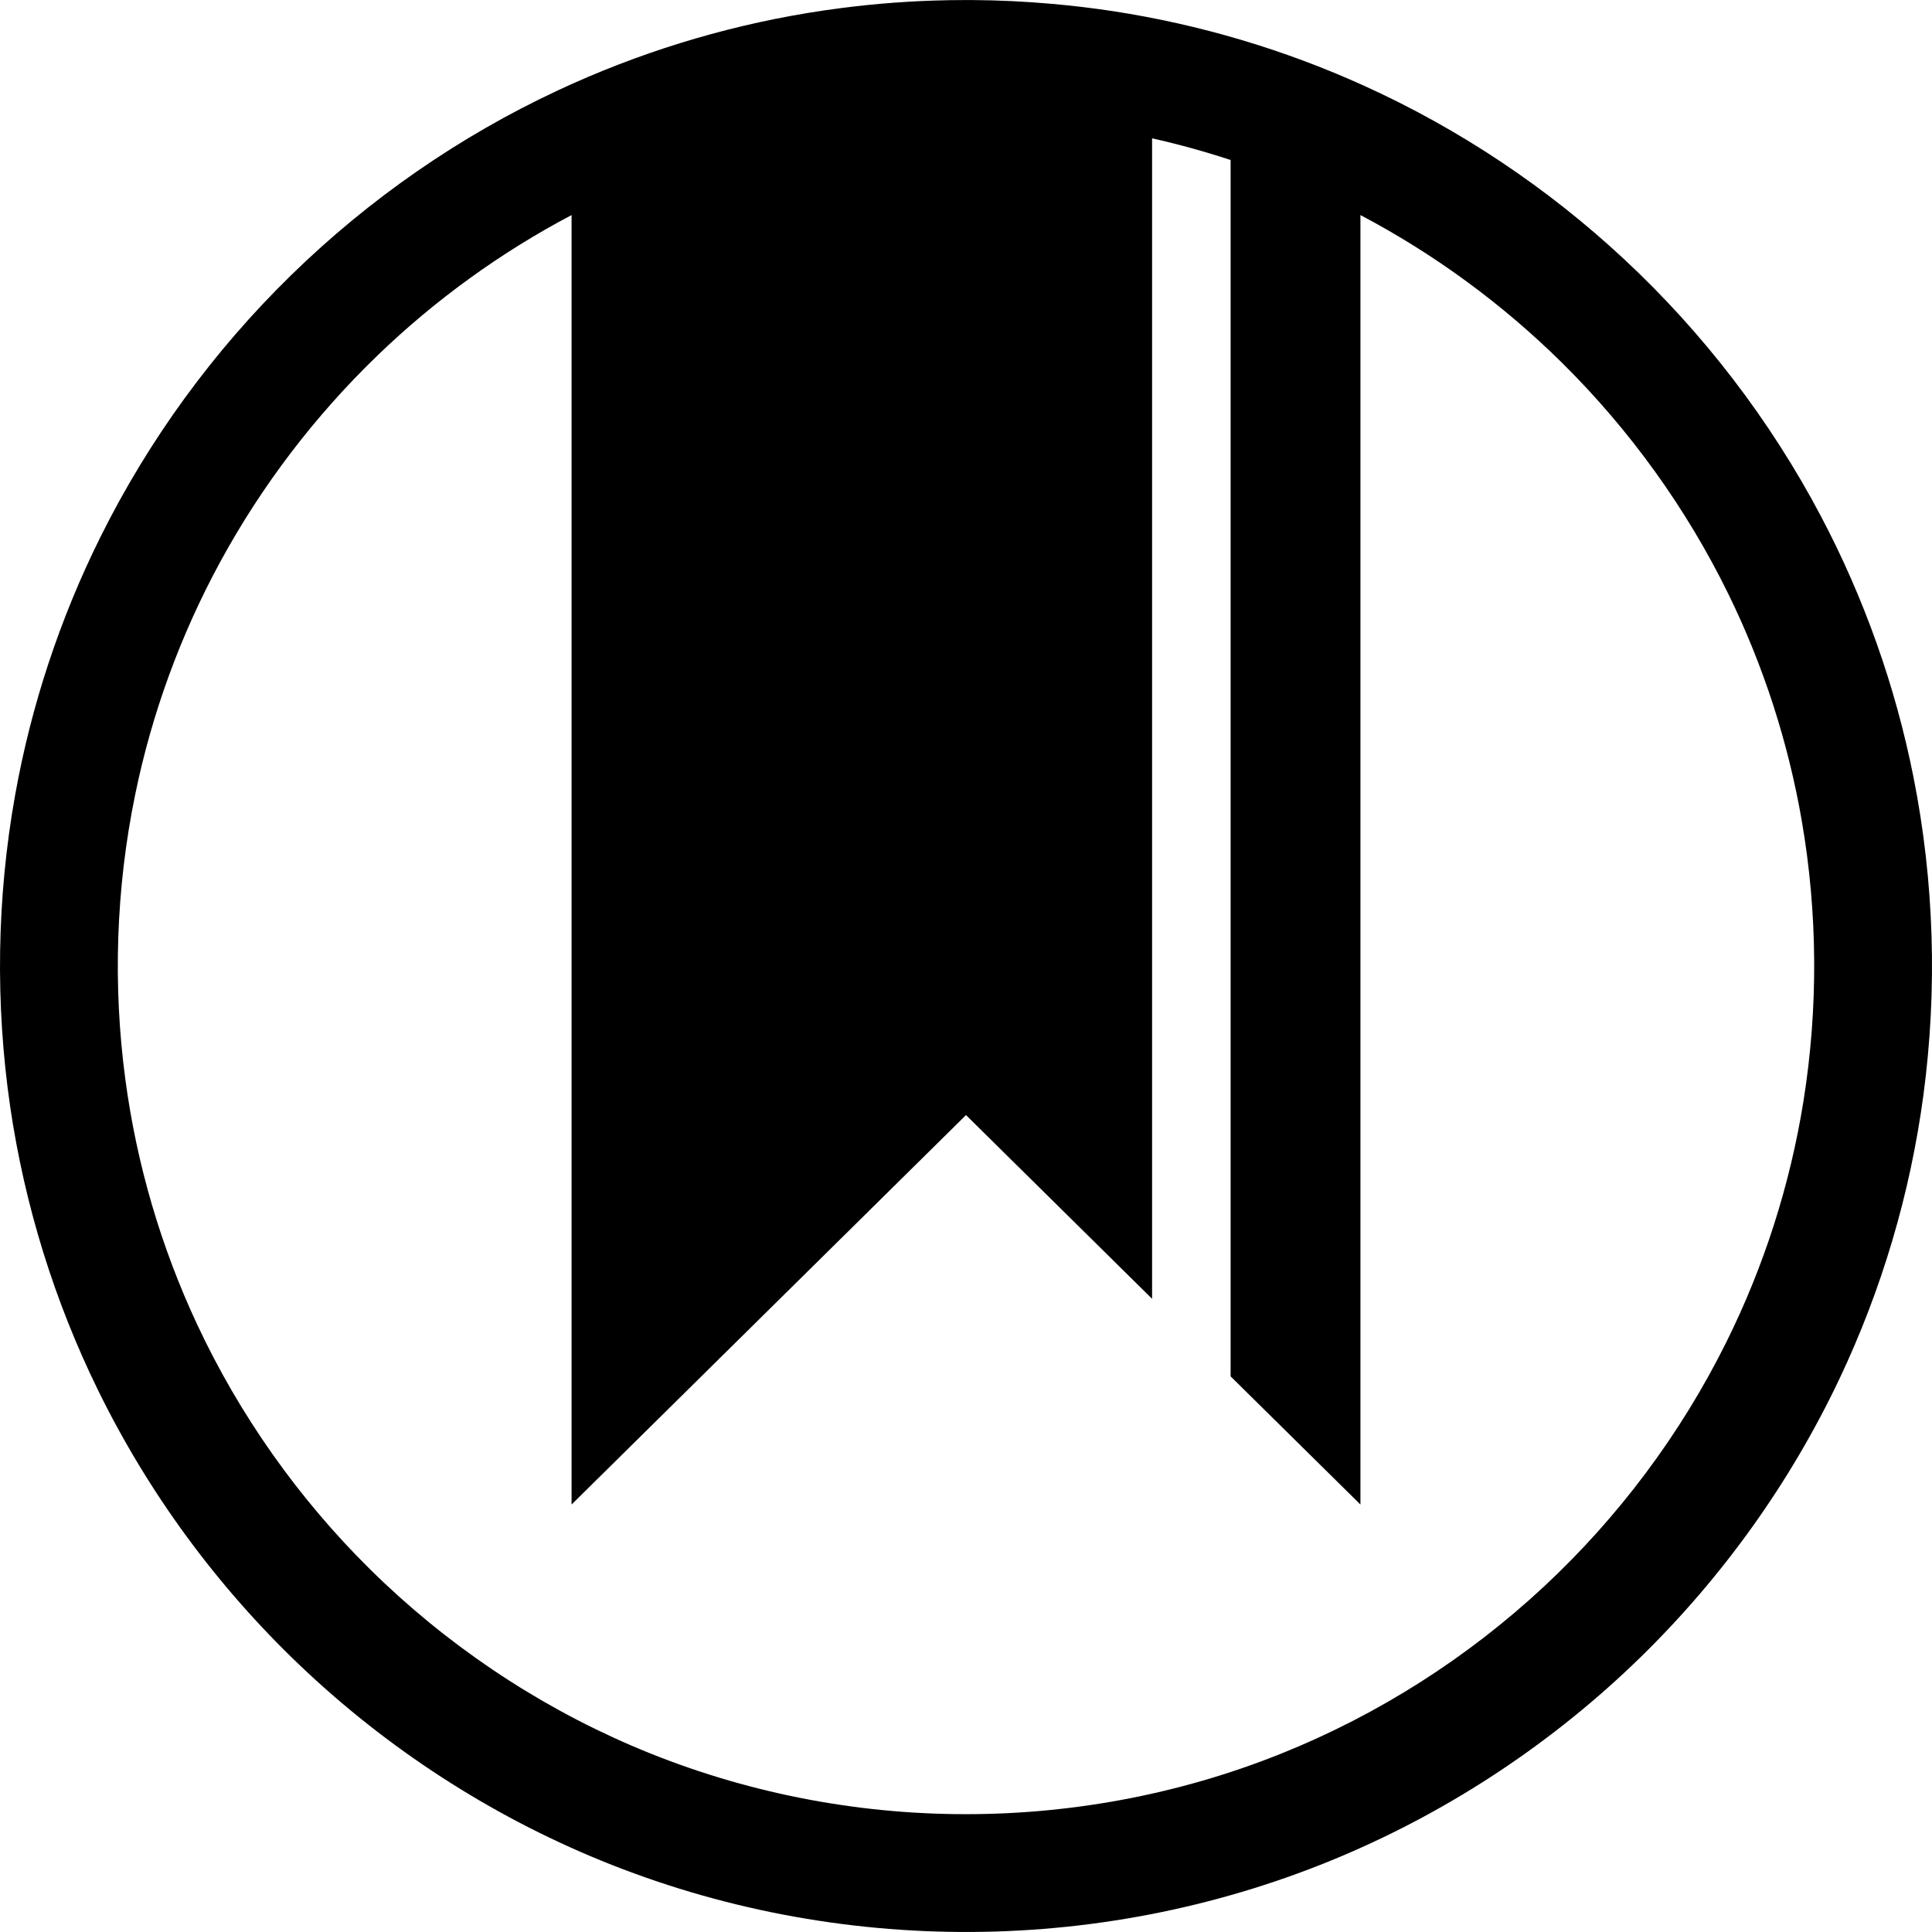
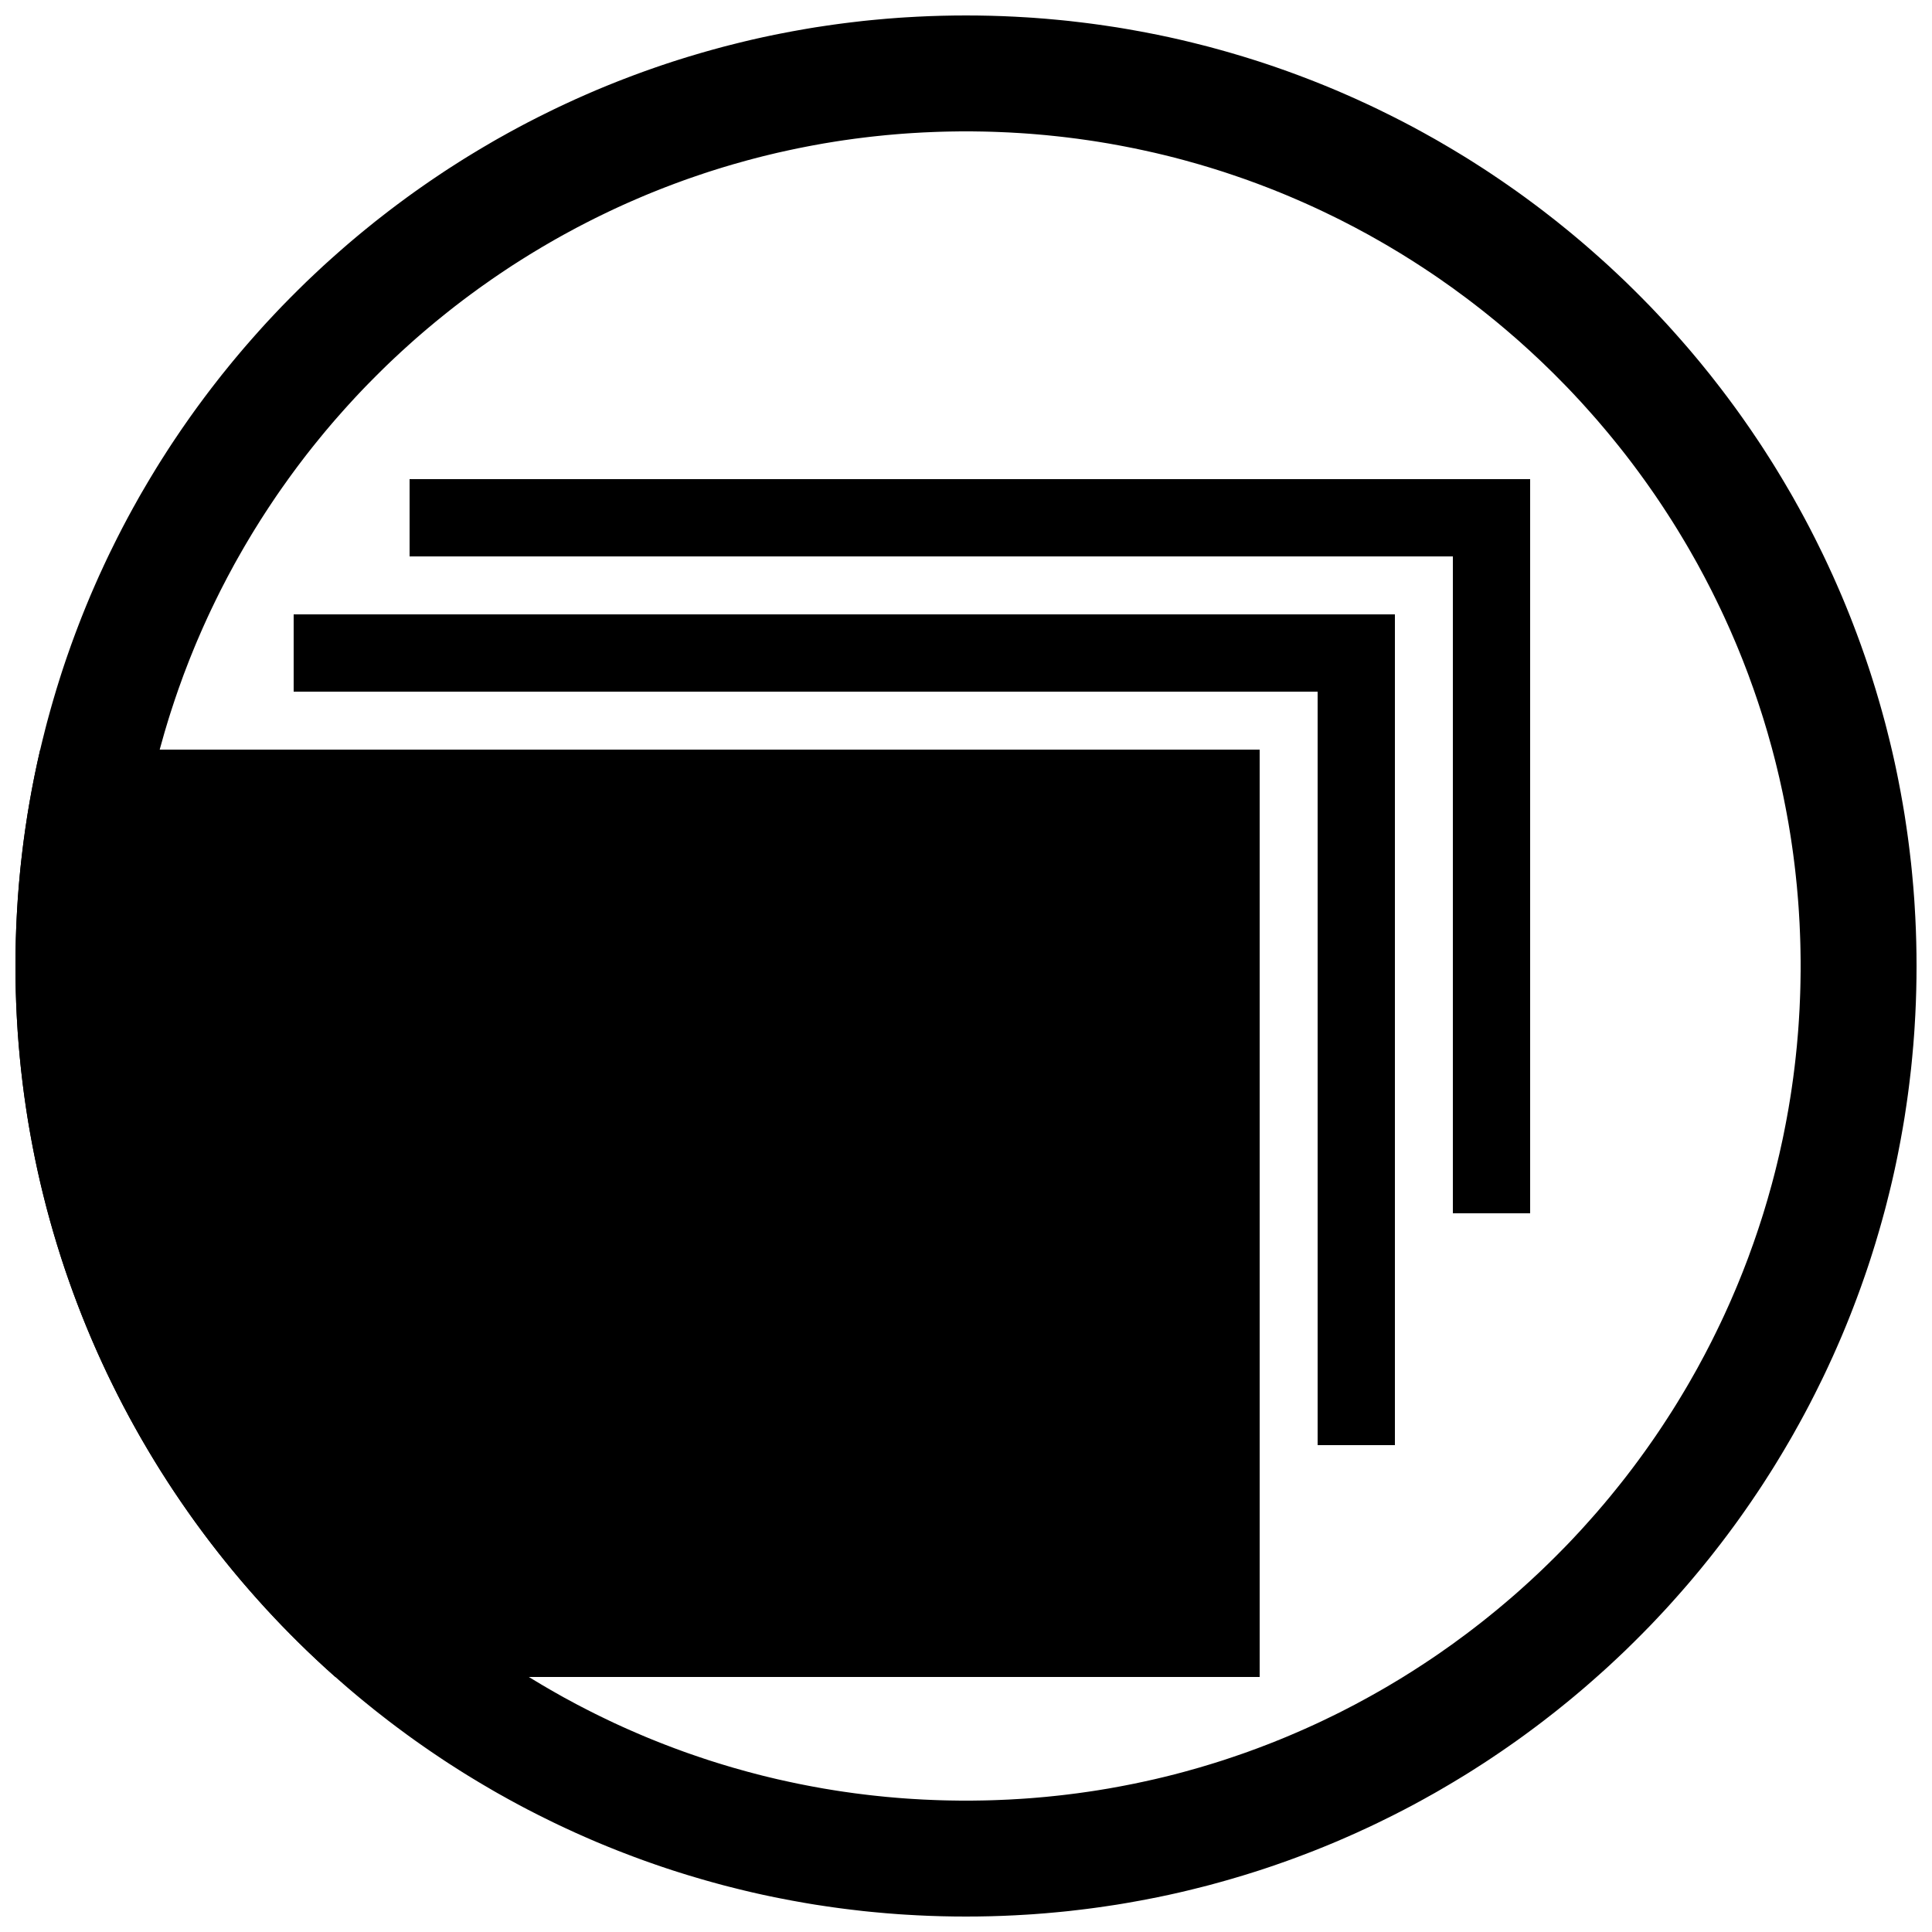
<svg xmlns="http://www.w3.org/2000/svg" width="100%" height="100%" viewBox="0 0 50 50" version="1.1" xml:space="preserve" style="fill-rule:evenodd;clip-rule:evenodd;stroke-linejoin:round;stroke-miterlimit:1.414;">
-   <path d="M24.518,0.005c0.16,-0.003 0.321,-0.004 0.482,-0.004c0.054,0 0.107,0 0.16,0l0.003,0c0.694,0.005 1.381,0.038 2.062,0.099c0.528,0.046 1.055,0.109 1.58,0.189c2.234,0.342 4.42,0.99 6.479,1.922c2.472,1.118 4.757,2.642 6.742,4.491c2.055,1.913 3.786,4.17 5.097,6.653c1.121,2.123 1.932,4.408 2.399,6.763c0.536,2.701 0.621,5.491 0.256,8.221c-0.34,2.547 -1.078,5.038 -2.18,7.359c-1.27,2.675 -3.019,5.118 -5.137,7.187c-2.23,2.177 -4.864,3.934 -7.734,5.149c-3.02,1.279 -6.286,1.945 -9.565,1.965c-3.286,0.021 -6.566,-0.604 -9.608,-1.848c-2.886,-1.18 -5.542,-2.906 -7.799,-5.058c-2.142,-2.042 -3.92,-4.463 -5.221,-7.122c-1.129,-2.304 -1.896,-4.782 -2.269,-7.321c-0.391,-2.674 -0.349,-5.412 0.126,-8.072c0.415,-2.319 1.161,-4.575 2.21,-6.684c1.251,-2.516 2.928,-4.816 4.939,-6.778c2.011,-1.965 4.352,-3.588 6.9,-4.778c2.045,-0.956 4.219,-1.63 6.445,-1.999c0.294,-0.049 0.589,-0.092 0.884,-0.13c0.9,-0.117 1.816,-0.186 2.745,-0.203l0.002,0l0.002,-0.001Zm5.298,3.575l0,30.033l-4.816,-4.755l-10.208,10.079l0,-33.371c-1.836,0.968 -3.534,2.197 -5.028,3.639c-1.616,1.56 -2.993,3.366 -4.066,5.339c-1.026,1.888 -1.772,3.927 -2.202,6.032c-0.495,2.416 -0.579,4.915 -0.252,7.359c0.292,2.19 0.92,4.333 1.855,6.335c1.102,2.357 2.626,4.513 4.476,6.341c1.947,1.923 4.25,3.481 6.763,4.563c2.642,1.137 5.502,1.739 8.378,1.775c2.886,0.037 5.773,-0.493 8.452,-1.57c2.501,-1.005 4.808,-2.475 6.781,-4.311c1.936,-1.802 3.543,-3.951 4.721,-6.319c0.981,-1.972 1.66,-4.093 2.006,-6.268c0.381,-2.391 0.367,-4.846 -0.045,-7.232c-0.351,-2.037 -0.993,-4.022 -1.902,-5.878c-1.086,-2.217 -2.549,-4.246 -4.304,-5.982c-1.54,-1.521 -3.303,-2.814 -5.217,-3.823l0,33.371l-3.36,-3.317l0,-31.479c-0.668,-0.22 -1.346,-0.407 -2.032,-0.561Z" />
-   <path d="M60,122l-50,0l0,-50l50,0l0,50Zm-49,-49l0,48l48,0l0,-48l-48,0Z" style="fill:#f00;" />
+   <path d="M113,51l-50,0l0,-50l50,0l0,50Zm-49,-49l0,48l48,0l0,-48l-48,0Z" style="fill:#f00;" />
+   <path d="M-59.177,-59.771l26.001,-0.251l0.176,18.26l-26.001,0.251l-0.176,-18.26Z" />
+   <path d="M-31.486,-40.277l-29,0.281l-0.206,-21.26l29.001,-0.281l0.205,21.26Zm-27.691,-19.494l0.176,18.26l26.001,-0.251l-0.176,-18.26l-26.001,0.251Z" style="fill:#fffafa;" />
+   <path d="M-66.156,-55.637l28.965,-0.28l0.191,19.751l-28.965,0.279l-0.191,-19.75Z" />
+   <path d="M-35.486,-34.681l-31.964,0.309l-0.22,-22.751l31.965,-0.309l0.219,22.751Zm-30.67,-20.956l0.191,19.75l28.965,-0.279l-0.191,-19.751l-28.965,0.28Z" style="fill:#fffafa;" />
+   <path d="M25.159,0.401l0.159,0.001l0.158,0.003l0.159,0.003l0.158,0.005l0.157,0.005l0.158,0.007l0.157,0.007l0.157,0.009l0.157,0.009l0.156,0.01l0.157,0.012l0.156,0.012l0.155,0.014l0.156,0.014l0.155,0.015l0.155,0.016l0.154,0.018l0.154,0.018l0.154,0.019l0.154,0.02l0.153,0.021l0.153,0.022l0.153,0.023l0.153,0.023l0.152,0.025l0.152,0.026l0.151,0.027l0.151,0.027l0.151,0.029l0.151,0.029l0.15,0.03l0.15,0.031l0.15,0.032l0.149,0.033l0.149,0.034l0.148,0.035l0.149,0.036l0.147,0.037l0.148,0.037l0.147,0.038l0.147,0.04l0.146,0.04l0.146,0.041l0.146,0.042l0.145,0.043l0.145,0.043l0.145,0.045l0.144,0.045l0.144,0.046l0.143,0.047l0.143,0.048l0.143,0.049l0.142,0.05l0.142,0.05l0.142,0.052l0.141,0.052l0.14,0.053l0.141,0.054l0.139,0.054l0.14,0.056l0.139,0.056l0.138,0.057l0.139,0.058l0.137,0.059l0.138,0.06l0.136,0.06l0.137,0.061l0.136,0.063l0.135,0.062l0.136,0.064l0.134,0.064l0.134,0.066l0.134,0.066l0.133,0.066l0.133,0.068l0.133,0.068l0.131,0.069l0.132,0.07l0.131,0.071l0.13,0.071l0.13,0.073l0.13,0.072l0.129,0.074l0.128,0.075l0.128,0.075l0.128,0.076l0.127,0.077l0.127,0.077l0.126,0.078l0.125,0.079l0.125,0.08l0.125,0.08l0.124,0.081l0.123,0.082l0.123,0.083l0.123,0.083l0.121,0.084l0.122,0.085l0.121,0.085l0.12,0.086l0.12,0.087l0.119,0.088l0.119,0.088l0.118,0.089l0.117,0.089l0.117,0.091l0.117,0.091l0.116,0.091l0.115,0.093l0.115,0.093l0.114,0.093l0.114,0.095l0.113,0.095l0.112,0.095l0.112,0.097l0.111,0.097l0.111,0.098l0.11,0.098l0.11,0.099l0.109,0.099l0.108,0.101l0.108,0.101l0.107,0.101l0.107,0.102l0.105,0.103l0.106,0.104l0.104,0.104l0.104,0.104l0.104,0.106l0.103,0.105l0.102,0.107l0.101,0.107l0.101,0.108l0.101,0.108l0.099,0.109l0.099,0.11l0.098,0.11l0.098,0.111l0.097,0.111l0.097,0.112l0.095,0.112l0.095,0.113l0.095,0.114l0.093,0.114l0.093,0.115l0.093,0.115l0.091,0.116l0.091,0.117l0.091,0.117l0.089,0.117l0.089,0.118l0.088,0.119l0.088,0.119l0.087,0.12l0.086,0.12l0.085,0.121l0.085,0.122l0.084,0.121l0.083,0.123l0.083,0.123l0.082,0.123l0.081,0.124l0.08,0.125l0.08,0.125l0.079,0.125l0.078,0.126l0.077,0.127l0.077,0.127l0.076,0.128l0.075,0.128l0.075,0.128l0.074,0.129l0.072,0.13l0.073,0.13l0.071,0.13l0.071,0.131l0.07,0.132l0.069,0.131l0.068,0.133l0.068,0.133l0.066,0.133l0.066,0.134l0.066,0.134l0.064,0.134l0.064,0.136l0.062,0.135l0.063,0.136l0.061,0.137l0.06,0.136l0.06,0.138l0.059,0.137l0.058,0.139l0.057,0.138l0.056,0.139l0.056,0.14l0.054,0.139l0.054,0.141l0.053,0.14l0.052,0.141l0.052,0.142l0.05,0.142l0.05,0.142l0.049,0.143l0.048,0.143l0.047,0.143l0.046,0.144l0.045,0.144l0.045,0.145l0.043,0.145l0.043,0.145l0.042,0.146l0.041,0.146l0.04,0.146l0.04,0.147l0.038,0.147l0.037,0.148l0.037,0.147l0.036,0.149l0.035,0.148l0.034,0.149l0.033,0.149l0.032,0.15l0.031,0.15l0.03,0.15l0.029,0.151l0.029,0.151l0.027,0.151l0.027,0.151l0.026,0.152l0.025,0.152l0.023,0.153l0.023,0.153l0.022,0.153l0.021,0.153l0.02,0.154l0.019,0.154l0.018,0.154l0.018,0.154l0.016,0.155l0.015,0.155l0.014,0.156l0.014,0.155l0.012,0.156l0.012,0.157l0.01,0.156l0.009,0.157l0.009,0.157l0.007,0.157l0.007,0.158l0.005,0.157l0.005,0.158l0.003,0.159l0.003,0.158l0.001,0.159l0.001,0.159l-0.001,0.159l-0.001,0.159l-0.003,0.158l-0.003,0.159l-0.005,0.158l-0.005,0.157l-0.007,0.158l-0.007,0.157l-0.009,0.157l-0.009,0.157l-0.01,0.156l-0.012,0.157l-0.012,0.156l-0.014,0.155l-0.014,0.156l-0.015,0.155l-0.016,0.155l-0.018,0.154l-0.018,0.154l-0.019,0.154l-0.02,0.154l-0.021,0.153l-0.022,0.153l-0.023,0.153l-0.023,0.153l-0.025,0.152l-0.026,0.152l-0.027,0.151l-0.027,0.151l-0.029,0.151l-0.029,0.151l-0.03,0.15l-0.031,0.15l-0.032,0.15l-0.033,0.149l-0.034,0.149l-0.035,0.148l-0.036,0.149l-0.037,0.147l-0.037,0.148l-0.038,0.147l-0.04,0.147l-0.04,0.146l-0.041,0.146l-0.042,0.146l-0.043,0.145l-0.043,0.145l-0.045,0.145l-0.045,0.144l-0.046,0.144l-0.047,0.143l-0.048,0.143l-0.049,0.143l-0.05,0.142l-0.05,0.142l-0.052,0.142l-0.052,0.141l-0.053,0.14l-0.054,0.141l-0.054,0.139l-0.056,0.14l-0.056,0.139l-0.057,0.138l-0.058,0.139l-0.059,0.137l-0.06,0.138l-0.06,0.136l-0.061,0.137l-0.063,0.136l-0.062,0.135l-0.064,0.136l-0.064,0.134l-0.066,0.134l-0.066,0.134l-0.066,0.133l-0.068,0.133l-0.068,0.133l-0.069,0.131l-0.07,0.132l-0.071,0.131l-0.071,0.13l-0.073,0.13l-0.072,0.13l-0.074,0.129l-0.075,0.128l-0.075,0.128l-0.076,0.128l-0.077,0.127l-0.077,0.127l-0.078,0.126l-0.079,0.125l-0.08,0.125l-0.08,0.125l-0.081,0.124l-0.082,0.123l-0.083,0.123l-0.083,0.123l-0.084,0.121l-0.085,0.122l-0.085,0.121l-0.086,0.12l-0.087,0.12l-0.088,0.119l-0.088,0.119l-0.089,0.118l-0.089,0.117l-0.091,0.117l-0.091,0.117l-0.091,0.116l-0.093,0.115l-0.093,0.115l-0.093,0.114l-0.095,0.114l-0.095,0.113l-0.095,0.112l-0.097,0.112l-0.097,0.111l-0.098,0.111l-0.098,0.11l-0.099,0.11l-0.099,0.109l-0.101,0.108l-0.101,0.108l-0.101,0.107l-0.102,0.107l-0.103,0.105l-0.104,0.106l-0.104,0.104l-0.104,0.104l-0.106,0.104l-0.105,0.103l-0.107,0.102l-0.107,0.101l-0.108,0.101l-0.108,0.101l-0.109,0.099l-0.11,0.099l-0.11,0.098l-0.111,0.098l-0.111,0.097l-0.112,0.097l-0.112,0.095l-0.113,0.095l-0.114,0.095l-0.114,0.093l-0.115,0.093l-0.115,0.093l-0.116,0.091l-0.117,0.091l-0.117,0.091l-0.117,0.089l-0.118,0.089l-0.119,0.088l-0.119,0.088l-0.12,0.087l-0.12,0.086l-0.121,0.085l-0.122,0.085l-0.121,0.084l-0.123,0.083l-0.123,0.083l-0.123,0.082l-0.124,0.081l-0.125,0.08l-0.125,0.08l-0.125,0.079l-0.126,0.078l-0.127,0.077l-0.127,0.077l-0.128,0.076l-0.128,0.075l-0.128,0.075l-0.129,0.074l-0.13,0.072l-0.13,0.073l-0.13,0.071l-0.131,0.071l-0.132,0.07l-0.131,0.069l-0.133,0.068l-0.133,0.068l-0.133,0.066l-0.134,0.066l-0.134,0.066l-0.134,0.064l-0.136,0.064l-0.135,0.062l-0.136,0.063l-0.137,0.061l-0.136,0.06l-0.138,0.06l-0.137,0.059l-0.139,0.058l-0.138,0.057l-0.139,0.056l-0.14,0.056l-0.139,0.054l-0.141,0.054l-0.14,0.053l-0.141,0.052l-0.142,0.052l-0.142,0.05l-0.142,0.05l-0.143,0.049l-0.143,0.048l-0.143,0.047l-0.144,0.046l-0.144,0.045l-0.145,0.045l-0.145,0.043l-0.145,0.043l-0.146,0.042l-0.146,0.041l-0.146,0.04l-0.147,0.04l-0.147,0.038l-0.148,0.037l-0.147,0.037l-0.149,0.036l-0.148,0.035l-0.149,0.034l-0.149,0.033l-0.15,0.032l-0.15,0.031l-0.15,0.03l-0.151,0.029l-0.151,0.029l-0.151,0.027l-0.151,0.027l-0.152,0.026l-0.152,0.025l-0.153,0.023l-0.153,0.023l-0.153,0.022l-0.153,0.021l-0.154,0.02l-0.154,0.019l-0.154,0.018l-0.154,0.018l-0.155,0.016l-0.155,0.015l-0.156,0.014l-0.155,0.014l-0.156,0.012l-0.157,0.012l-0.156,0.01l-0.157,0.009l-0.157,0.009l-0.157,0.007l-0.158,0.007l-0.157,0.005l-0.158,0.005l-0.159,0.003l-0.158,0.003l-0.159,0.001l-0.159,0.001l-0.159,-0.001l-0.159,-0.001l-0.158,-0.003l-0.159,-0.003l-0.158,-0.005l-0.157,-0.005l-0.158,-0.007l-0.157,-0.007l-0.157,-0.009l-0.157,-0.009l-0.156,-0.01l-0.157,-0.012l-0.156,-0.012l-0.155,-0.014l-0.156,-0.014l-0.155,-0.015l-0.155,-0.016l-0.154,-0.018l-0.154,-0.018l-0.154,-0.019l-0.154,-0.02l-0.153,-0.021l-0.153,-0.022l-0.153,-0.023l-0.153,-0.023l-0.152,-0.025l-0.152,-0.026l-0.151,-0.027l-0.151,-0.027l-0.151,-0.029l-0.151,-0.029l-0.15,-0.03l-0.15,-0.031l-0.15,-0.032l-0.149,-0.033l-0.149,-0.034l-0.148,-0.035l-0.149,-0.036l-0.147,-0.037l-0.148,-0.037l-0.147,-0.038l-0.147,-0.04l-0.146,-0.04l-0.146,-0.041l-0.146,-0.042l-0.145,-0.043l-0.145,-0.043l-0.145,-0.045l-0.144,-0.045l-0.144,-0.046l-0.143,-0.047l-0.143,-0.048l-0.143,-0.049l-0.142,-0.05l-0.142,-0.05l-0.142,-0.052l-0.141,-0.052l-0.14,-0.053l-0.141,-0.054l-0.139,-0.054l-0.14,-0.056l-0.139,-0.056l-0.138,-0.057l-0.139,-0.058l-0.137,-0.059l-0.138,-0.06l-0.136,-0.06l-0.137,-0.061l-0.136,-0.063l-0.135,-0.062l-0.136,-0.064l-0.134,-0.064l-0.134,-0.066l-0.134,-0.066l-0.133,-0.066l-0.133,-0.068l-0.133,-0.068l-0.131,-0.069l-0.132,-0.07l-0.131,-0.071l-0.13,-0.071l-0.13,-0.073l-0.13,-0.072l-0.129,-0.074l-0.128,-0.075l-0.128,-0.075l-0.128,-0.076l-0.127,-0.077l-0.127,-0.077l-0.126,-0.078l-0.125,-0.079l-0.125,-0.08l-0.125,-0.08l-0.124,-0.081l-0.123,-0.082l-0.123,-0.083l-0.123,-0.083l-0.121,-0.084l-0.122,-0.085l-0.121,-0.085l-0.12,-0.086l-0.12,-0.087l-0.119,-0.088l-0.119,-0.088l-0.118,-0.089l-0.117,-0.089l-0.117,-0.091l-0.117,-0.091l-0.116,-0.091l-0.115,-0.093l-0.115,-0.093l-0.114,-0.093l-0.114,-0.095l-0.113,-0.095l-0.112,-0.095l-0.112,-0.097l-0.111,-0.097l-0.111,-0.098l-0.11,-0.098l-0.11,-0.099l-0.109,-0.099l-0.108,-0.101l-0.108,-0.101l-0.107,-0.101l-0.107,-0.102l-0.105,-0.103l-0.106,-0.104l-0.104,-0.104l-0.104,-0.104l-0.104,-0.106l-0.103,-0.105l-0.102,-0.107l-0.101,-0.107l-0.101,-0.108l-0.101,-0.108l-0.099,-0.109l-0.099,-0.11l-0.098,-0.11l-0.098,-0.111l-0.097,-0.111l-0.097,-0.112l-0.095,-0.112l-0.095,-0.113l-0.095,-0.114l-0.093,-0.114l-0.093,-0.115l-0.093,-0.115l-0.091,-0.116l-0.091,-0.117l-0.091,-0.117l-0.089,-0.117l-0.089,-0.118l-0.088,-0.119l-0.088,-0.119l-0.087,-0.12l-0.086,-0.12l-0.085,-0.121l-0.085,-0.122l-0.084,-0.121l-0.083,-0.123l-0.083,-0.123l-0.082,-0.123l-0.081,-0.124l-0.08,-0.125l-0.08,-0.125l-0.079,-0.125l-0.078,-0.126l-0.077,-0.127l-0.077,-0.127l-0.076,-0.128l-0.075,-0.128l-0.075,-0.128l-0.074,-0.129l-0.072,-0.13l-0.073,-0.13l-0.071,-0.13l-0.071,-0.131l-0.07,-0.132l-0.069,-0.131l-0.068,-0.133l-0.068,-0.133l-0.066,-0.133l-0.066,-0.134l-0.066,-0.134l-0.064,-0.134l-0.064,-0.136l-0.062,-0.135l-0.063,-0.136l-0.061,-0.137l-0.06,-0.136l-0.06,-0.138l-0.059,-0.137l-0.058,-0.139l-0.057,-0.138l-0.056,-0.139l-0.056,-0.14l-0.054,-0.139l-0.054,-0.141l-0.053,-0.14l-0.052,-0.141l-0.052,-0.142l-0.05,-0.142l-0.05,-0.142l-0.049,-0.143l-0.048,-0.143l-0.047,-0.143l-0.046,-0.144l-0.045,-0.144l-0.045,-0.145l-0.043,-0.145l-0.043,-0.145l-0.042,-0.146l-0.041,-0.146l-0.04,-0.146l-0.04,-0.147l-0.038,-0.147l-0.037,-0.148l-0.037,-0.147l-0.036,-0.149l-0.035,-0.148l-0.034,-0.149l-0.033,-0.149l-0.032,-0.15l-0.031,-0.15l-0.03,-0.15l-0.029,-0.151l-0.029,-0.151l-0.027,-0.151l-0.027,-0.151l-0.026,-0.152l-0.025,-0.152l-0.023,-0.153l-0.023,-0.153l-0.022,-0.153l-0.021,-0.153l-0.02,-0.154l-0.019,-0.154l-0.018,-0.154l-0.018,-0.154l-0.016,-0.155l-0.015,-0.155l-0.014,-0.156l-0.014,-0.155l-0.012,-0.156l-0.012,-0.157l-0.01,-0.156l-0.009,-0.157l-0.009,-0.157l-0.007,-0.157l-0.007,-0.158l-0.005,-0.157l-0.005,-0.158l-0.003,-0.159l-0.003,-0.158l-0.001,-0.159l-0.001,-0.159l0.001,-0.159l0.001,-0.159l0.003,-0.158l0.003,-0.159l0.005,-0.158l0.005,-0.157l0.007,-0.158l0.007,-0.157l0.009,-0.157l0.009,-0.157l0.01,-0.156l0.012,-0.157l0.012,-0.156l0.014,-0.155l0.014,-0.156l0.015,-0.155l0.016,-0.155l0.018,-0.154l0.018,-0.154l0.019,-0.154l0.02,-0.154l0.021,-0.153l0.022,-0.153l0.023,-0.153l0.023,-0.153l0.025,-0.152l0.026,-0.152l0.027,-0.151l0.027,-0.151l0.029,-0.151l0.029,-0.151l0.03,-0.15l0.031,-0.15l0.032,-0.15l0.033,-0.149l0.034,-0.149l0.035,-0.148l0.036,-0.149l0.037,-0.147l0.037,-0.148l0.038,-0.147l0.04,-0.147l0.04,-0.146l0.041,-0.146l0.042,-0.146l0.043,-0.145l0.043,-0.145l0.045,-0.145l0.045,-0.144l0.046,-0.144l0.047,-0.143l0.048,-0.143l0.049,-0.143l0.05,-0.142l0.05,-0.142l0.052,-0.142l0.052,-0.141l0.053,-0.14l0.054,-0.141l0.054,-0.139l0.056,-0.14l0.056,-0.139l0.057,-0.138l0.058,-0.139l0.059,-0.137l0.06,-0.138l0.06,-0.136l0.061,-0.137l0.063,-0.136l0.062,-0.135l0.064,-0.136l0.064,-0.134l0.066,-0.134l0.066,-0.134l0.066,-0.133l0.068,-0.133l0.068,-0.133l0.069,-0.131l0.07,-0.132l0.071,-0.131l0.071,-0.13l0.073,-0.13l0.072,-0.13l0.074,-0.129l0.075,-0.128l0.075,-0.128l0.076,-0.128l0.077,-0.127l0.077,-0.127l0.078,-0.126l0.079,-0.125l0.08,-0.125l0.08,-0.125l0.081,-0.124l0.082,-0.123l0.083,-0.123l0.083,-0.123l0.084,-0.121l0.085,-0.122l0.085,-0.121l0.086,-0.12l0.087,-0.12l0.088,-0.119l0.088,-0.119l0.089,-0.118l0.089,-0.117l0.091,-0.117l0.091,-0.117l0.091,-0.116l0.093,-0.115l0.093,-0.115l0.093,-0.114l0.095,-0.114l0.095,-0.113l0.095,-0.112l0.097,-0.112l0.097,-0.111l0.098,-0.111l0.098,-0.11l0.099,-0.11l0.099,-0.109l0.101,-0.108l0.101,-0.108l0.101,-0.107l0.102,-0.107l0.103,-0.105l0.104,-0.106l0.104,-0.104l0.104,-0.104l0.106,-0.104l0.105,-0.103l0.107,-0.102l0.107,-0.101l0.108,-0.101l0.108,-0.101l0.109,-0.099l0.11,-0.099l0.11,-0.098l0.111,-0.098l0.111,-0.097l0.112,-0.097l0.112,-0.095l0.113,-0.095l0.114,-0.095l0.114,-0.093l0.115,-0.093l0.115,-0.093l0.116,-0.091l0.117,-0.091l0.117,-0.091l0.117,-0.089l0.118,-0.089l0.119,-0.088l0.119,-0.088l0.12,-0.087l0.12,-0.086l0.121,-0.085l0.122,-0.085l0.121,-0.084l0.123,-0.083l0.123,-0.083l0.123,-0.082l0.124,-0.081l0.125,-0.08l0.125,-0.08l0.125,-0.079l0.126,-0.078l0.127,-0.077l0.127,-0.077l0.128,-0.076l0.128,-0.075l0.128,-0.075l0.129,-0.074l0.13,-0.072l0.13,-0.073l0.13,-0.071l0.131,-0.071l0.132,-0.07l0.131,-0.069l0.133,-0.068l0.133,-0.068l0.133,-0.066l0.134,-0.066l0.134,-0.066l0.134,-0.064l0.136,-0.064l0.135,-0.062l0.136,-0.063l0.137,-0.061l0.136,-0.06l0.138,-0.06l0.137,-0.059l0.139,-0.058l0.138,-0.057l0.139,-0.056l0.14,-0.056l0.139,-0.054l0.141,-0.054l0.14,-0.053l0.141,-0.052l0.142,-0.052l0.142,-0.05l0.142,-0.05l0.143,-0.049l0.143,-0.048l0.143,-0.047l0.144,-0.046l0.144,-0.045l0.145,-0.045l0.145,-0.043l0.145,-0.043l0.146,-0.042l0.146,-0.041l0.146,-0.04l0.147,-0.04l0.147,-0.038l0.148,-0.037l0.147,-0.037l0.149,-0.036l0.148,-0.035l0.149,-0.034l0.149,-0.033l0.15,-0.032l0.15,-0.031l0.15,-0.03l0.151,-0.029l0.151,-0.029l0.151,-0.027l0.151,-0.027l0.152,-0.026l0.152,-0.025l0.153,-0.023l0.153,-0.023l0.153,-0.022l0.153,-0.021l0.154,-0.02l0.154,-0.019l0.154,-0.018l0.154,-0.018l0.155,-0.016l0.155,-0.015l0.156,-0.014l0.155,-0.014l0.156,-0.012l0.157,-0.012l0.156,-0.01l0.157,-0.009l0.157,-0.009l0.157,-0.007l0.158,-0.007l0.157,-0.005l0.158,-0.005l0.159,-0.003l0.158,-0.003l0.159,-0.001l0.159,-0.001l0.159,0.001Zm-0.299,2.999l-0.14,0.002l-0.139,0.002l-0.139,0.003l-0.139,0.004l-0.139,0.005l-0.139,0.006l-0.138,0.006l-0.138,0.008l-0.138,0.008l-0.137,0.009l-0.138,0.01l-0.137,0.011l-0.137,0.012l-0.136,0.012l-0.136,0.014l-0.136,0.014l-0.136,0.015l-0.135,0.016l-0.135,0.017l-0.135,0.017l-0.135,0.019l-0.135,0.019l-0.134,0.02l-0.133,0.021l-0.134,0.022l-0.133,0.022l-0.133,0.024l-0.133,0.024l-0.132,0.025l-0.132,0.026l-0.132,0.026l-0.132,0.028l-0.131,0.028l-0.13,0.029l-0.131,0.029l-0.131,0.031l-0.129,0.031l-0.13,0.032l-0.13,0.033l-0.129,0.034l-0.128,0.034l-0.129,0.036l-0.128,0.036l-0.128,0.036l-0.127,0.038l-0.128,0.038l-0.126,0.039l-0.127,0.04l-0.126,0.04l-0.126,0.042l-0.125,0.042l-0.125,0.043l-0.125,0.043l-0.124,0.044l-0.125,0.046l-0.123,0.045l-0.123,0.047l-0.124,0.047l-0.122,0.048l-0.123,0.049l-0.122,0.049l-0.121,0.05l-0.121,0.051l-0.121,0.052l-0.12,0.052l-0.121,0.053l-0.12,0.054l-0.119,0.054l-0.118,0.055l-0.119,0.056l-0.118,0.057l-0.118,0.057l-0.118,0.058l-0.117,0.059l-0.116,0.059l-0.116,0.06l-0.116,0.06l-0.115,0.062l-0.115,0.062l-0.114,0.062l-0.115,0.064l-0.114,0.064l-0.113,0.065l-0.112,0.065l-0.113,0.066l-0.112,0.067l-0.111,0.067l-0.112,0.068l-0.11,0.069l-0.111,0.069l-0.109,0.07l-0.11,0.07l-0.109,0.072l-0.108,0.072l-0.108,0.072l-0.108,0.074l-0.107,0.073l-0.106,0.075l-0.107,0.075l-0.106,0.075l-0.104,0.077l-0.105,0.076l-0.105,0.078l-0.104,0.078l-0.103,0.079l-0.103,0.079l-0.102,0.08l-0.102,0.081l-0.101,0.081l-0.101,0.082l-0.101,0.082l-0.099,0.083l-0.1,0.083l-0.098,0.084l-0.099,0.085l-0.098,0.085l-0.097,0.086l-0.097,0.087l-0.096,0.087l-0.096,0.087l-0.095,0.089l-0.095,0.088l-0.094,0.089l-0.094,0.09l-0.092,0.09l-0.093,0.092l-0.092,0.091l-0.091,0.092l-0.092,0.093l-0.09,0.092l-0.09,0.094l-0.089,0.094l-0.089,0.095l-0.088,0.096l-0.087,0.095l-0.087,0.096l-0.086,0.097l-0.086,0.097l-0.086,0.098l-0.085,0.099l-0.083,0.098l-0.084,0.099l-0.083,0.101l-0.082,0.1l-0.082,0.101l-0.081,0.101l-0.081,0.102l-0.08,0.102l-0.079,0.103l-0.079,0.104l-0.078,0.103l-0.077,0.104l-0.077,0.105l-0.077,0.106l-0.075,0.106l-0.075,0.105l-0.075,0.107l-0.074,0.107l-0.073,0.108l-0.072,0.108l-0.072,0.108l-0.071,0.109l-0.071,0.11l-0.07,0.109l-0.069,0.111l-0.069,0.11l-0.068,0.111l-0.067,0.112l-0.067,0.112l-0.066,0.112l-0.065,0.113l-0.065,0.114l-0.064,0.113l-0.064,0.114l-0.062,0.115l-0.062,0.115l-0.062,0.115l-0.06,0.116l-0.06,0.116l-0.06,0.117l-0.058,0.117l-0.058,0.117l-0.057,0.118l-0.057,0.118l-0.056,0.119l-0.055,0.118l-0.054,0.12l-0.054,0.119l-0.053,0.121l-0.052,0.12l-0.052,0.12l-0.051,0.122l-0.05,0.122l-0.049,0.121l-0.049,0.122l-0.048,0.124l-0.047,0.123l-0.047,0.122l-0.045,0.124l-0.045,0.125l-0.045,0.124l-0.043,0.125l-0.043,0.125l-0.042,0.126l-0.041,0.125l-0.041,0.126l-0.04,0.127l-0.039,0.127l-0.038,0.127l-0.038,0.127l-0.036,0.128l-0.036,0.128l-0.036,0.128l-0.034,0.129l-0.034,0.129l-0.033,0.13l-0.032,0.13l-0.031,0.13l-0.031,0.13l-0.029,0.131l-0.029,0.13l-0.028,0.131l-0.028,0.132l-0.026,0.132l-0.026,0.132l-0.025,0.132l-0.024,0.133l-0.024,0.133l-0.022,0.133l-0.022,0.134l-0.021,0.134l-0.02,0.134l-0.019,0.133l-0.019,0.136l-0.017,0.135l-0.017,0.135l-0.016,0.135l-0.015,0.136l-0.014,0.136l-0.014,0.136l-0.012,0.137l-0.012,0.136l-0.011,0.138l-0.01,0.137l-0.009,0.137l-0.008,0.138l-0.008,0.138l-0.006,0.138l-0.006,0.139l-0.005,0.139l-0.004,0.138l-0.003,0.14l-0.002,0.14l-0.002,0.139l0,0.14l0,0.14l0.002,0.139l0.002,0.14l0.003,0.14l0.004,0.138l0.005,0.139l0.006,0.139l0.006,0.138l0.008,0.138l0.008,0.138l0.009,0.137l0.01,0.137l0.011,0.138l0.012,0.136l0.012,0.137l0.014,0.136l0.014,0.136l0.015,0.136l0.016,0.135l0.017,0.135l0.017,0.135l0.019,0.135l0.019,0.134l0.02,0.134l0.021,0.134l0.022,0.134l0.022,0.133l0.024,0.133l0.024,0.133l0.025,0.132l0.026,0.132l0.026,0.132l0.028,0.132l0.028,0.131l0.029,0.13l0.029,0.131l0.031,0.13l0.031,0.13l0.032,0.13l0.033,0.13l0.034,0.129l0.034,0.129l0.036,0.128l0.036,0.128l0.036,0.128l0.038,0.127l0.038,0.127l0.039,0.127l0.04,0.127l0.041,0.126l0.041,0.125l0.042,0.126l0.043,0.125l0.043,0.125l0.045,0.124l0.045,0.125l0.045,0.124l0.047,0.122l0.047,0.123l0.048,0.124l0.049,0.122l0.049,0.121l0.05,0.122l0.051,0.122l0.052,0.12l0.052,0.12l0.053,0.121l0.054,0.119l0.054,0.12l0.055,0.118l0.056,0.119l0.057,0.118l0.057,0.118l0.058,0.117l0.058,0.117l0.06,0.117l0.06,0.116l0.06,0.116l0.062,0.115l0.062,0.115l0.062,0.115l0.064,0.114l0.064,0.113l0.065,0.114l0.065,0.113l0.066,0.112l0.067,0.112l0.067,0.112l0.068,0.111l0.069,0.11l0.069,0.111l0.07,0.109l0.071,0.11l0.071,0.109l0.072,0.108l0.073,0.109l0.072,0.107l0.074,0.107l0.075,0.107l0.075,0.105l0.075,0.106l0.077,0.106l0.077,0.105l0.077,0.104l0.078,0.103l0.079,0.104l0.079,0.103l0.08,0.102l0.081,0.102l0.081,0.101l0.082,0.101l0.082,0.101l0.083,0.1l0.083,0.099l0.084,0.098l0.085,0.099l0.086,0.098l0.086,0.097l0.086,0.097l0.087,0.096l0.087,0.095l0.088,0.096l0.089,0.095l0.089,0.094l0.09,0.094l0.09,0.092l0.092,0.093l0.091,0.092l0.092,0.092l0.093,0.091l0.092,0.089l0.094,0.091l0.094,0.089l0.095,0.088l0.095,0.089l0.096,0.087l0.096,0.087l0.097,0.087l0.097,0.086l0.098,0.085l0.099,0.085l0.098,0.083l0.1,0.084l0.099,0.083l0.101,0.082l0.101,0.082l0.101,0.081l0.102,0.081l0.102,0.08l0.103,0.079l0.103,0.079l0.104,0.078l0.105,0.078l0.105,0.076l0.104,0.077l0.106,0.075l0.107,0.075l0.106,0.075l0.107,0.073l0.108,0.074l0.108,0.072l0.108,0.072l0.109,0.072l0.11,0.07l0.109,0.07l0.111,0.069l0.11,0.069l0.112,0.068l0.111,0.067l0.112,0.067l0.113,0.066l0.112,0.065l0.114,0.065l0.113,0.064l0.114,0.064l0.115,0.062l0.115,0.062l0.115,0.062l0.116,0.06l0.116,0.06l0.116,0.059l0.117,0.059l0.118,0.058l0.118,0.057l0.118,0.057l0.118,0.056l0.119,0.055l0.119,0.054l0.12,0.054l0.121,0.053l0.12,0.052l0.121,0.052l0.121,0.051l0.121,0.05l0.122,0.049l0.123,0.049l0.122,0.048l0.124,0.047l0.123,0.047l0.123,0.045l0.125,0.046l0.124,0.044l0.125,0.043l0.125,0.043l0.125,0.042l0.126,0.042l0.126,0.04l0.127,0.04l0.127,0.039l0.127,0.038l0.127,0.038l0.128,0.036l0.128,0.036l0.129,0.036l0.129,0.034l0.128,0.034l0.13,0.033l0.13,0.032l0.129,0.031l0.131,0.031l0.131,0.029l0.13,0.029l0.131,0.028l0.132,0.028l0.132,0.026l0.132,0.026l0.132,0.025l0.133,0.024l0.133,0.024l0.133,0.022l0.134,0.022l0.133,0.021l0.134,0.02l0.135,0.019l0.135,0.019l0.135,0.017l0.135,0.017l0.135,0.016l0.136,0.015l0.136,0.014l0.136,0.014l0.136,0.012l0.137,0.012l0.137,0.011l0.138,0.01l0.137,0.009l0.138,0.008l0.138,0.008l0.138,0.006l0.139,0.006l0.139,0.005l0.139,0.004l0.139,0.003l0.139,0.002l0.14,0.002l0.14,0l0.14,0l0.14,-0.002l0.139,-0.002l0.139,-0.003l0.139,-0.004l0.139,-0.005l0.139,-0.006l0.138,-0.006l0.138,-0.008l0.138,-0.008l0.137,-0.009l0.138,-0.01l0.137,-0.011l0.137,-0.012l0.136,-0.012l0.136,-0.014l0.136,-0.014l0.136,-0.015l0.136,-0.016l0.134,-0.017l0.135,-0.017l0.135,-0.019l0.134,-0.019l0.135,-0.02l0.134,-0.021l0.133,-0.022l0.133,-0.022l0.133,-0.024l0.133,-0.024l0.132,-0.025l0.132,-0.026l0.132,-0.026l0.132,-0.028l0.131,-0.028l0.13,-0.029l0.131,-0.029l0.131,-0.031l0.13,-0.031l0.129,-0.032l0.13,-0.033l0.129,-0.034l0.128,-0.034l0.129,-0.036l0.128,-0.036l0.128,-0.036l0.127,-0.038l0.127,-0.038l0.127,-0.039l0.127,-0.04l0.126,-0.04l0.125,-0.042l0.126,-0.042l0.125,-0.043l0.125,-0.043l0.124,-0.044l0.125,-0.046l0.123,-0.045l0.123,-0.047l0.124,-0.047l0.122,-0.048l0.123,-0.049l0.122,-0.049l0.121,-0.05l0.121,-0.051l0.121,-0.052l0.12,-0.052l0.121,-0.053l0.12,-0.054l0.119,-0.054l0.119,-0.055l0.118,-0.056l0.118,-0.057l0.118,-0.057l0.118,-0.058l0.116,-0.058l0.117,-0.06l0.116,-0.06l0.116,-0.06l0.115,-0.062l0.115,-0.062l0.115,-0.063l0.114,-0.063l0.113,-0.064l0.114,-0.065l0.113,-0.065l0.112,-0.066l0.112,-0.067l0.112,-0.067l0.111,-0.068l0.11,-0.069l0.111,-0.069l0.109,-0.07l0.11,-0.071l0.109,-0.071l0.108,-0.072l0.108,-0.072l0.108,-0.073l0.107,-0.074l0.106,-0.075l0.107,-0.075l0.106,-0.075l0.104,-0.077l0.105,-0.077l0.105,-0.077l0.103,-0.078l0.104,-0.079l0.103,-0.08l0.102,-0.079l0.102,-0.081l0.101,-0.081l0.101,-0.082l0.101,-0.082l0.099,-0.083l0.099,-0.083l0.1,-0.085l0.098,-0.084l0.098,-0.085l0.097,-0.086l0.097,-0.087l0.096,-0.087l0.096,-0.087l0.095,-0.089l0.095,-0.088l0.094,-0.089l0.093,-0.09l0.093,-0.09l0.093,-0.092l0.092,-0.091l0.091,-0.092l0.092,-0.093l0.09,-0.092l0.09,-0.094l0.089,-0.094l0.088,-0.095l0.089,-0.095l0.087,-0.096l0.087,-0.097l0.086,-0.096l0.086,-0.097l0.086,-0.098l0.084,-0.099l0.085,-0.098l0.083,-0.1l0.083,-0.099l0.082,-0.101l0.082,-0.101l0.081,-0.101l0.081,-0.102l0.08,-0.102l0.079,-0.103l0.079,-0.103l0.078,-0.104l0.078,-0.105l0.076,-0.104l0.077,-0.106l0.076,-0.106l0.074,-0.105l0.075,-0.107l0.074,-0.107l0.073,-0.108l0.072,-0.107l0.072,-0.109l0.071,-0.109l0.071,-0.11l0.07,-0.109l0.069,-0.11l0.069,-0.111l0.068,-0.112l0.067,-0.111l0.067,-0.112l0.066,-0.112l0.066,-0.114l0.064,-0.113l0.064,-0.113l0.064,-0.114l0.062,-0.115l0.062,-0.115l0.062,-0.115l0.06,-0.116l0.06,-0.116l0.06,-0.117l0.058,-0.117l0.058,-0.117l0.057,-0.118l0.057,-0.118l0.056,-0.119l0.055,-0.118l0.054,-0.12l0.054,-0.119l0.053,-0.12l0.052,-0.121l0.052,-0.121l0.051,-0.121l0.05,-0.122l0.049,-0.121l0.049,-0.122l0.048,-0.124l0.047,-0.122l0.047,-0.123l0.045,-0.125l0.045,-0.124l0.045,-0.124l0.043,-0.125l0.043,-0.125l0.042,-0.125l0.041,-0.126l0.041,-0.126l0.04,-0.126l0.039,-0.128l0.038,-0.127l0.038,-0.127l0.036,-0.128l0.036,-0.128l0.036,-0.128l0.034,-0.129l0.034,-0.129l0.033,-0.13l0.032,-0.13l0.031,-0.13l0.031,-0.13l0.029,-0.13l0.029,-0.131l0.029,-0.132l0.027,-0.131l0.026,-0.132l0.026,-0.132l0.025,-0.132l0.024,-0.133l0.024,-0.133l0.022,-0.133l0.022,-0.134l0.021,-0.134l0.02,-0.134l0.019,-0.134l0.019,-0.135l0.017,-0.134l0.017,-0.135l0.016,-0.136l0.015,-0.136l0.014,-0.136l0.014,-0.136l0.012,-0.137l0.012,-0.137l0.011,-0.136l0.01,-0.138l0.009,-0.137l0.008,-0.138l0.008,-0.138l0.006,-0.138l0.006,-0.139l0.005,-0.138l0.004,-0.139l0.003,-0.14l0.002,-0.139l0.002,-0.14l0,-0.14l0,-0.14l-0.002,-0.14l-0.002,-0.139l-0.003,-0.14l-0.004,-0.139l-0.005,-0.138l-0.006,-0.139l-0.006,-0.138l-0.008,-0.138l-0.008,-0.138l-0.009,-0.137l-0.01,-0.138l-0.011,-0.136l-0.012,-0.137l-0.012,-0.137l-0.014,-0.136l-0.014,-0.136l-0.015,-0.136l-0.016,-0.136l-0.017,-0.135l-0.017,-0.134l-0.019,-0.136l-0.019,-0.133l-0.02,-0.134l-0.021,-0.134l-0.022,-0.134l-0.022,-0.133l-0.024,-0.133l-0.024,-0.133l-0.025,-0.132l-0.026,-0.132l-0.026,-0.132l-0.027,-0.131l-0.029,-0.132l-0.029,-0.131l-0.029,-0.13l-0.031,-0.13l-0.031,-0.13l-0.032,-0.13l-0.033,-0.13l-0.034,-0.129l-0.034,-0.129l-0.036,-0.128l-0.036,-0.128l-0.036,-0.128l-0.038,-0.127l-0.038,-0.127l-0.039,-0.128l-0.04,-0.126l-0.041,-0.126l-0.041,-0.126l-0.042,-0.125l-0.043,-0.125l-0.043,-0.125l-0.045,-0.124l-0.045,-0.124l-0.045,-0.125l-0.047,-0.123l-0.047,-0.122l-0.048,-0.124l-0.049,-0.122l-0.049,-0.121l-0.05,-0.122l-0.051,-0.121l-0.052,-0.121l-0.052,-0.121l-0.053,-0.12l-0.054,-0.119l-0.054,-0.12l-0.055,-0.118l-0.056,-0.119l-0.057,-0.118l-0.057,-0.118l-0.058,-0.117l-0.058,-0.117l-0.06,-0.117l-0.06,-0.116l-0.06,-0.116l-0.062,-0.115l-0.062,-0.115l-0.062,-0.115l-0.064,-0.114l-0.064,-0.113l-0.064,-0.113l-0.066,-0.114l-0.066,-0.112l-0.067,-0.112l-0.067,-0.111l-0.068,-0.112l-0.069,-0.111l-0.069,-0.11l-0.07,-0.109l-0.071,-0.11l-0.071,-0.109l-0.072,-0.109l-0.072,-0.107l-0.073,-0.108l-0.074,-0.107l-0.075,-0.107l-0.074,-0.105l-0.076,-0.106l-0.077,-0.106l-0.076,-0.104l-0.078,-0.105l-0.078,-0.104l-0.079,-0.103l-0.079,-0.103l-0.08,-0.102l-0.081,-0.102l-0.081,-0.101l-0.082,-0.101l-0.082,-0.1l-0.083,-0.1l-0.084,-0.1l-0.084,-0.098l-0.084,-0.099l-0.086,-0.098l-0.086,-0.097l-0.086,-0.096l-0.087,-0.097l-0.087,-0.096l-0.089,-0.095l-0.088,-0.095l-0.089,-0.094l-0.09,-0.094l-0.09,-0.092l-0.092,-0.093l-0.091,-0.092l-0.091,-0.091l-0.094,-0.092l-0.093,-0.09l-0.093,-0.09l-0.094,-0.089l-0.095,-0.088l-0.095,-0.089l-0.096,-0.087l-0.096,-0.087l-0.097,-0.087l-0.097,-0.086l-0.098,-0.084l-0.098,-0.085l-0.1,-0.085l-0.099,-0.083l-0.099,-0.083l-0.101,-0.082l-0.101,-0.082l-0.101,-0.081l-0.102,-0.081l-0.102,-0.079l-0.103,-0.08l-0.104,-0.079l-0.103,-0.078l-0.105,-0.077l-0.105,-0.077l-0.104,-0.077l-0.106,-0.075l-0.107,-0.075l-0.106,-0.075l-0.107,-0.074l-0.108,-0.073l-0.108,-0.072l-0.108,-0.072l-0.109,-0.071l-0.11,-0.071l-0.109,-0.07l-0.111,-0.069l-0.11,-0.069l-0.111,-0.068l-0.112,-0.067l-0.112,-0.067l-0.112,-0.066l-0.113,-0.065l-0.114,-0.065l-0.113,-0.064l-0.114,-0.064l-0.115,-0.062l-0.115,-0.062l-0.115,-0.062l-0.116,-0.06l-0.116,-0.06l-0.117,-0.06l-0.116,-0.058l-0.118,-0.058l-0.118,-0.057l-0.118,-0.057l-0.119,-0.056l-0.118,-0.055l-0.119,-0.054l-0.12,-0.054l-0.121,-0.053l-0.12,-0.052l-0.121,-0.052l-0.121,-0.051l-0.121,-0.05l-0.122,-0.049l-0.123,-0.049l-0.122,-0.048l-0.124,-0.047l-0.123,-0.047l-0.123,-0.045l-0.125,-0.046l-0.124,-0.044l-0.125,-0.043l-0.125,-0.043l-0.126,-0.042l-0.125,-0.042l-0.126,-0.04l-0.127,-0.04l-0.126,-0.039l-0.128,-0.038l-0.127,-0.038l-0.128,-0.036l-0.128,-0.036l-0.129,-0.036l-0.128,-0.034l-0.129,-0.034l-0.13,-0.033l-0.129,-0.032l-0.13,-0.031l-0.131,-0.031l-0.131,-0.029l-0.13,-0.029l-0.131,-0.028l-0.132,-0.028l-0.132,-0.026l-0.132,-0.026l-0.132,-0.025l-0.133,-0.024l-0.133,-0.024l-0.133,-0.022l-0.133,-0.022l-0.134,-0.021l-0.135,-0.02l-0.134,-0.019l-0.135,-0.019l-0.135,-0.017l-0.134,-0.017l-0.136,-0.016l-0.136,-0.015l-0.136,-0.014l-0.136,-0.014l-0.136,-0.012l-0.137,-0.012l-0.137,-0.011l-0.138,-0.01l-0.137,-0.009l-0.138,-0.008l-0.138,-0.008l-0.138,-0.006l-0.139,-0.006l-0.139,-0.005l-0.139,-0.004l-0.139,-0.003l-0.139,-0.002l-0.14,-0.002l-0.14,0l-0.14,0Z" />
+   <path d="M32.6,43.4l-23.921,0c-5.077,-4.508 -8.279,-11.083 -8.279,-18.4c0,-1.926 0.222,-3.801 0.641,-5.6l31.559,0l0,24Z" />
+   <path d="M7.6,15.9l0,2l26.5,0l0,19.5l2,0l0,-21.5l-28.5,0Z" />
+   <path d="M10.6,12.4l0,2l27,0l0,17l2,0l0,-19l-29,0Z" />
</svg>
